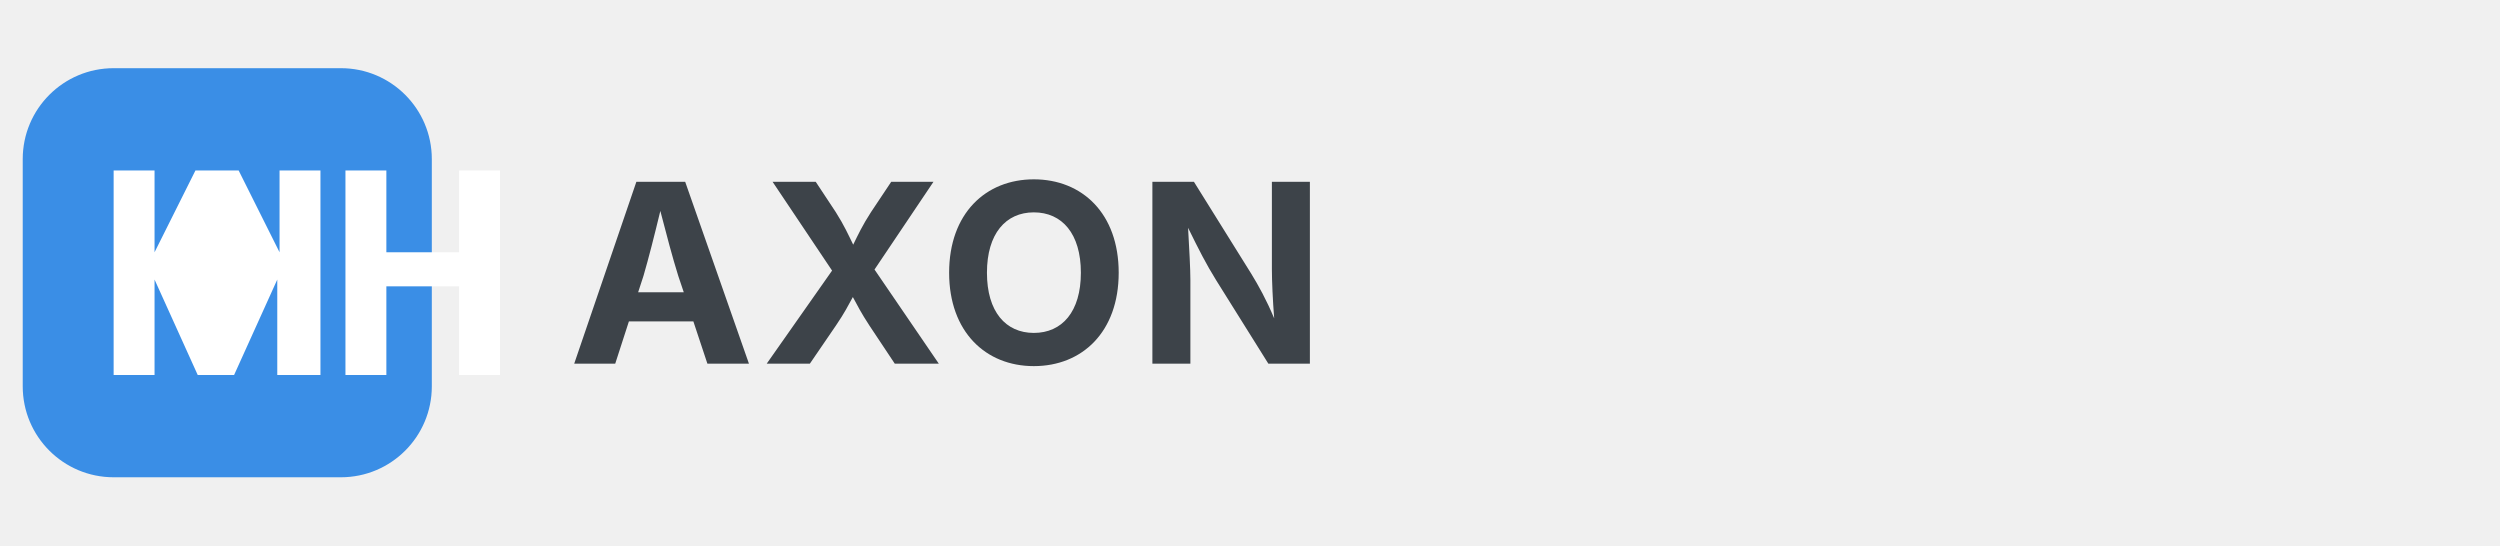
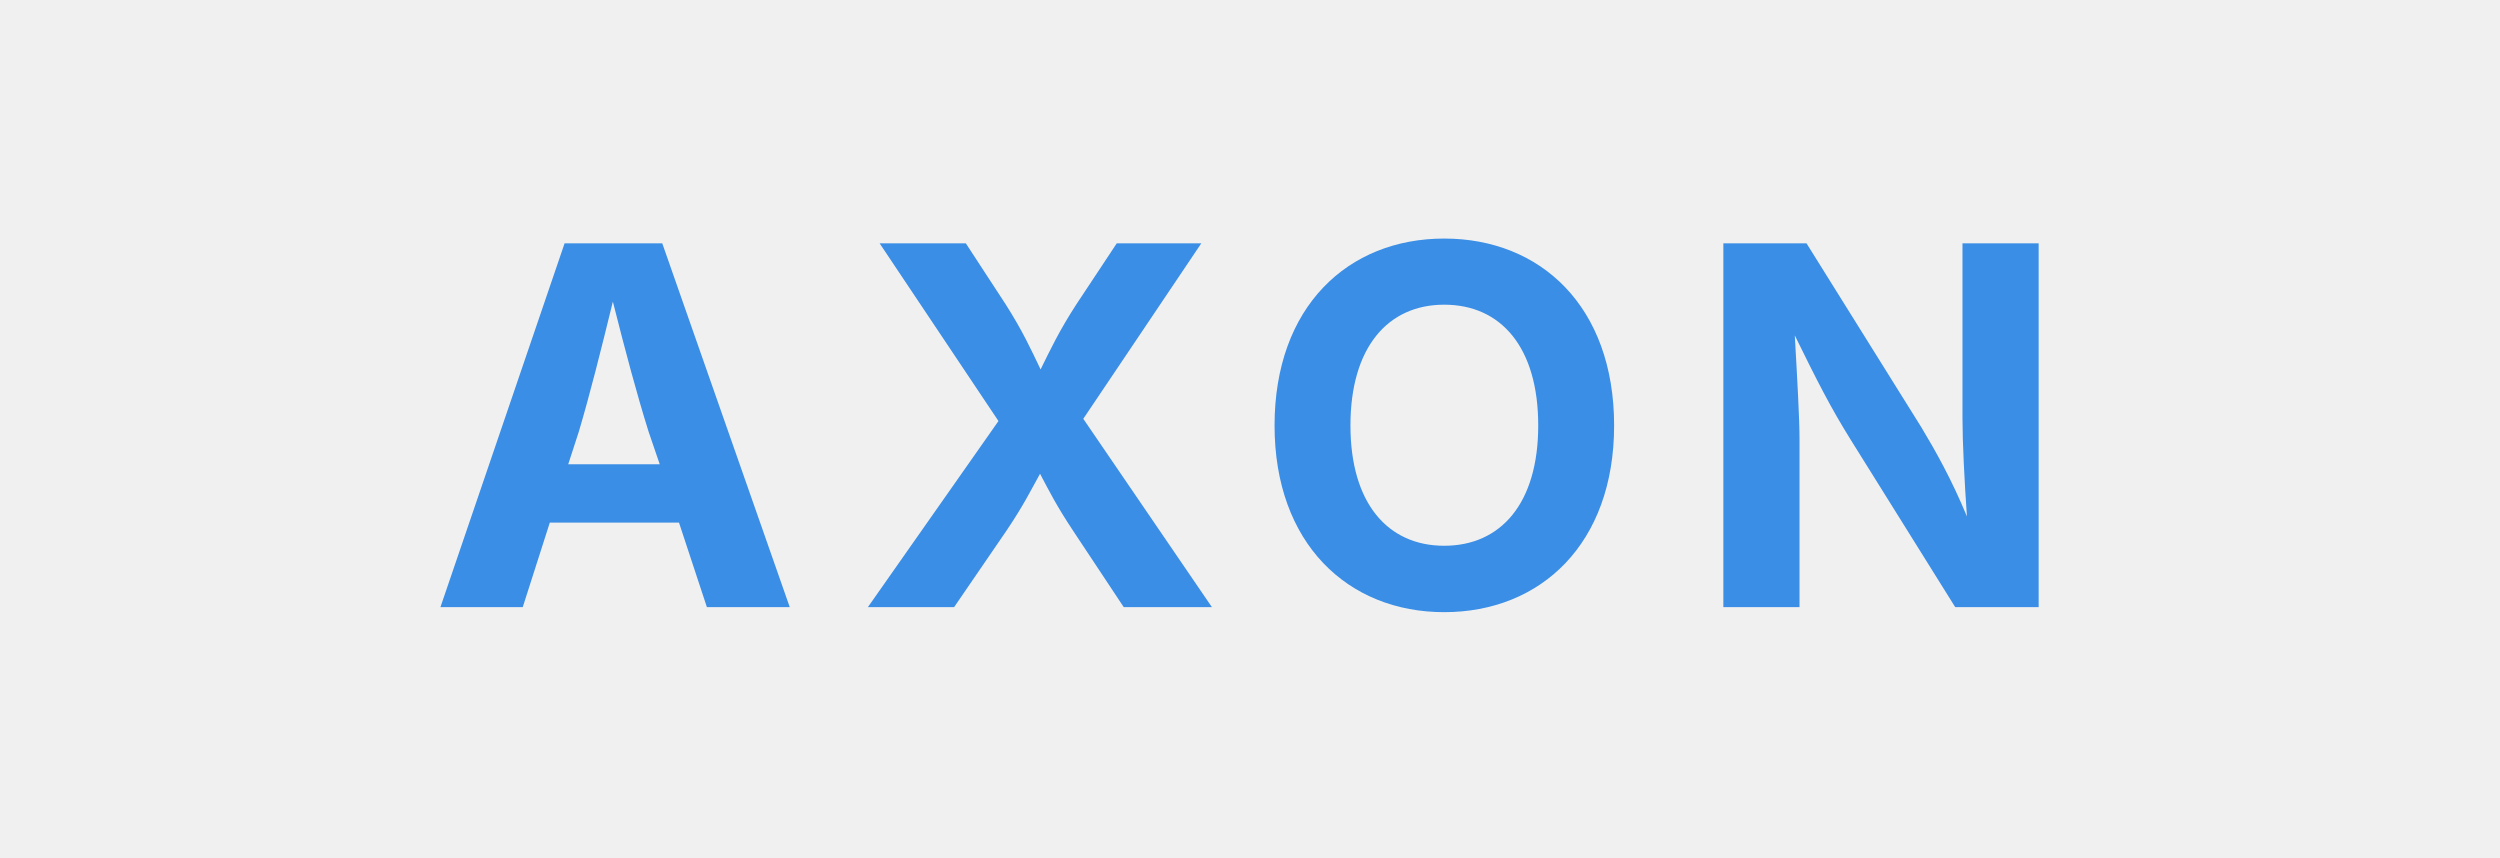
- <svg xmlns="http://www.w3.org/2000/svg" width="220" height="48" viewBox="0 0 220 48" fill="none">
-   <rect x="2" y="6" width="36" height="36" rx="8" fill="#3A8EE6" />
-   <path d="M10 15h3.6v7.2L17.2 15H21l3.6 7.2V15H28.2v18H24.4v-8.4L20.6 33h-3.2l-3.8-8.4V33H10V15zm20.4 0H34v7.2h6.4V15H44v18h-3.6v-7.8H34V33h-3.6V15z" fill="white" />
-   <text x="50" y="32" font-family="ui-sans-serif, system-ui, -apple-system, Segoe UI, sans-serif" font-size="22" font-weight="700" fill="#3D4349" letter-spacing="0.5">AXON</text>
+ <svg xmlns="http://www.w3.org/2000/svg" width="140" height="48" viewBox="0 0 140 48" fill="none">
+   <text x="70" y="34" text-anchor="middle" font-family="ui-sans-serif, system-ui, -apple-system, Segoe UI, sans-serif" font-size="28" font-weight="700" fill="#3A8EE6" letter-spacing="3">AXON</text>
</svg>
